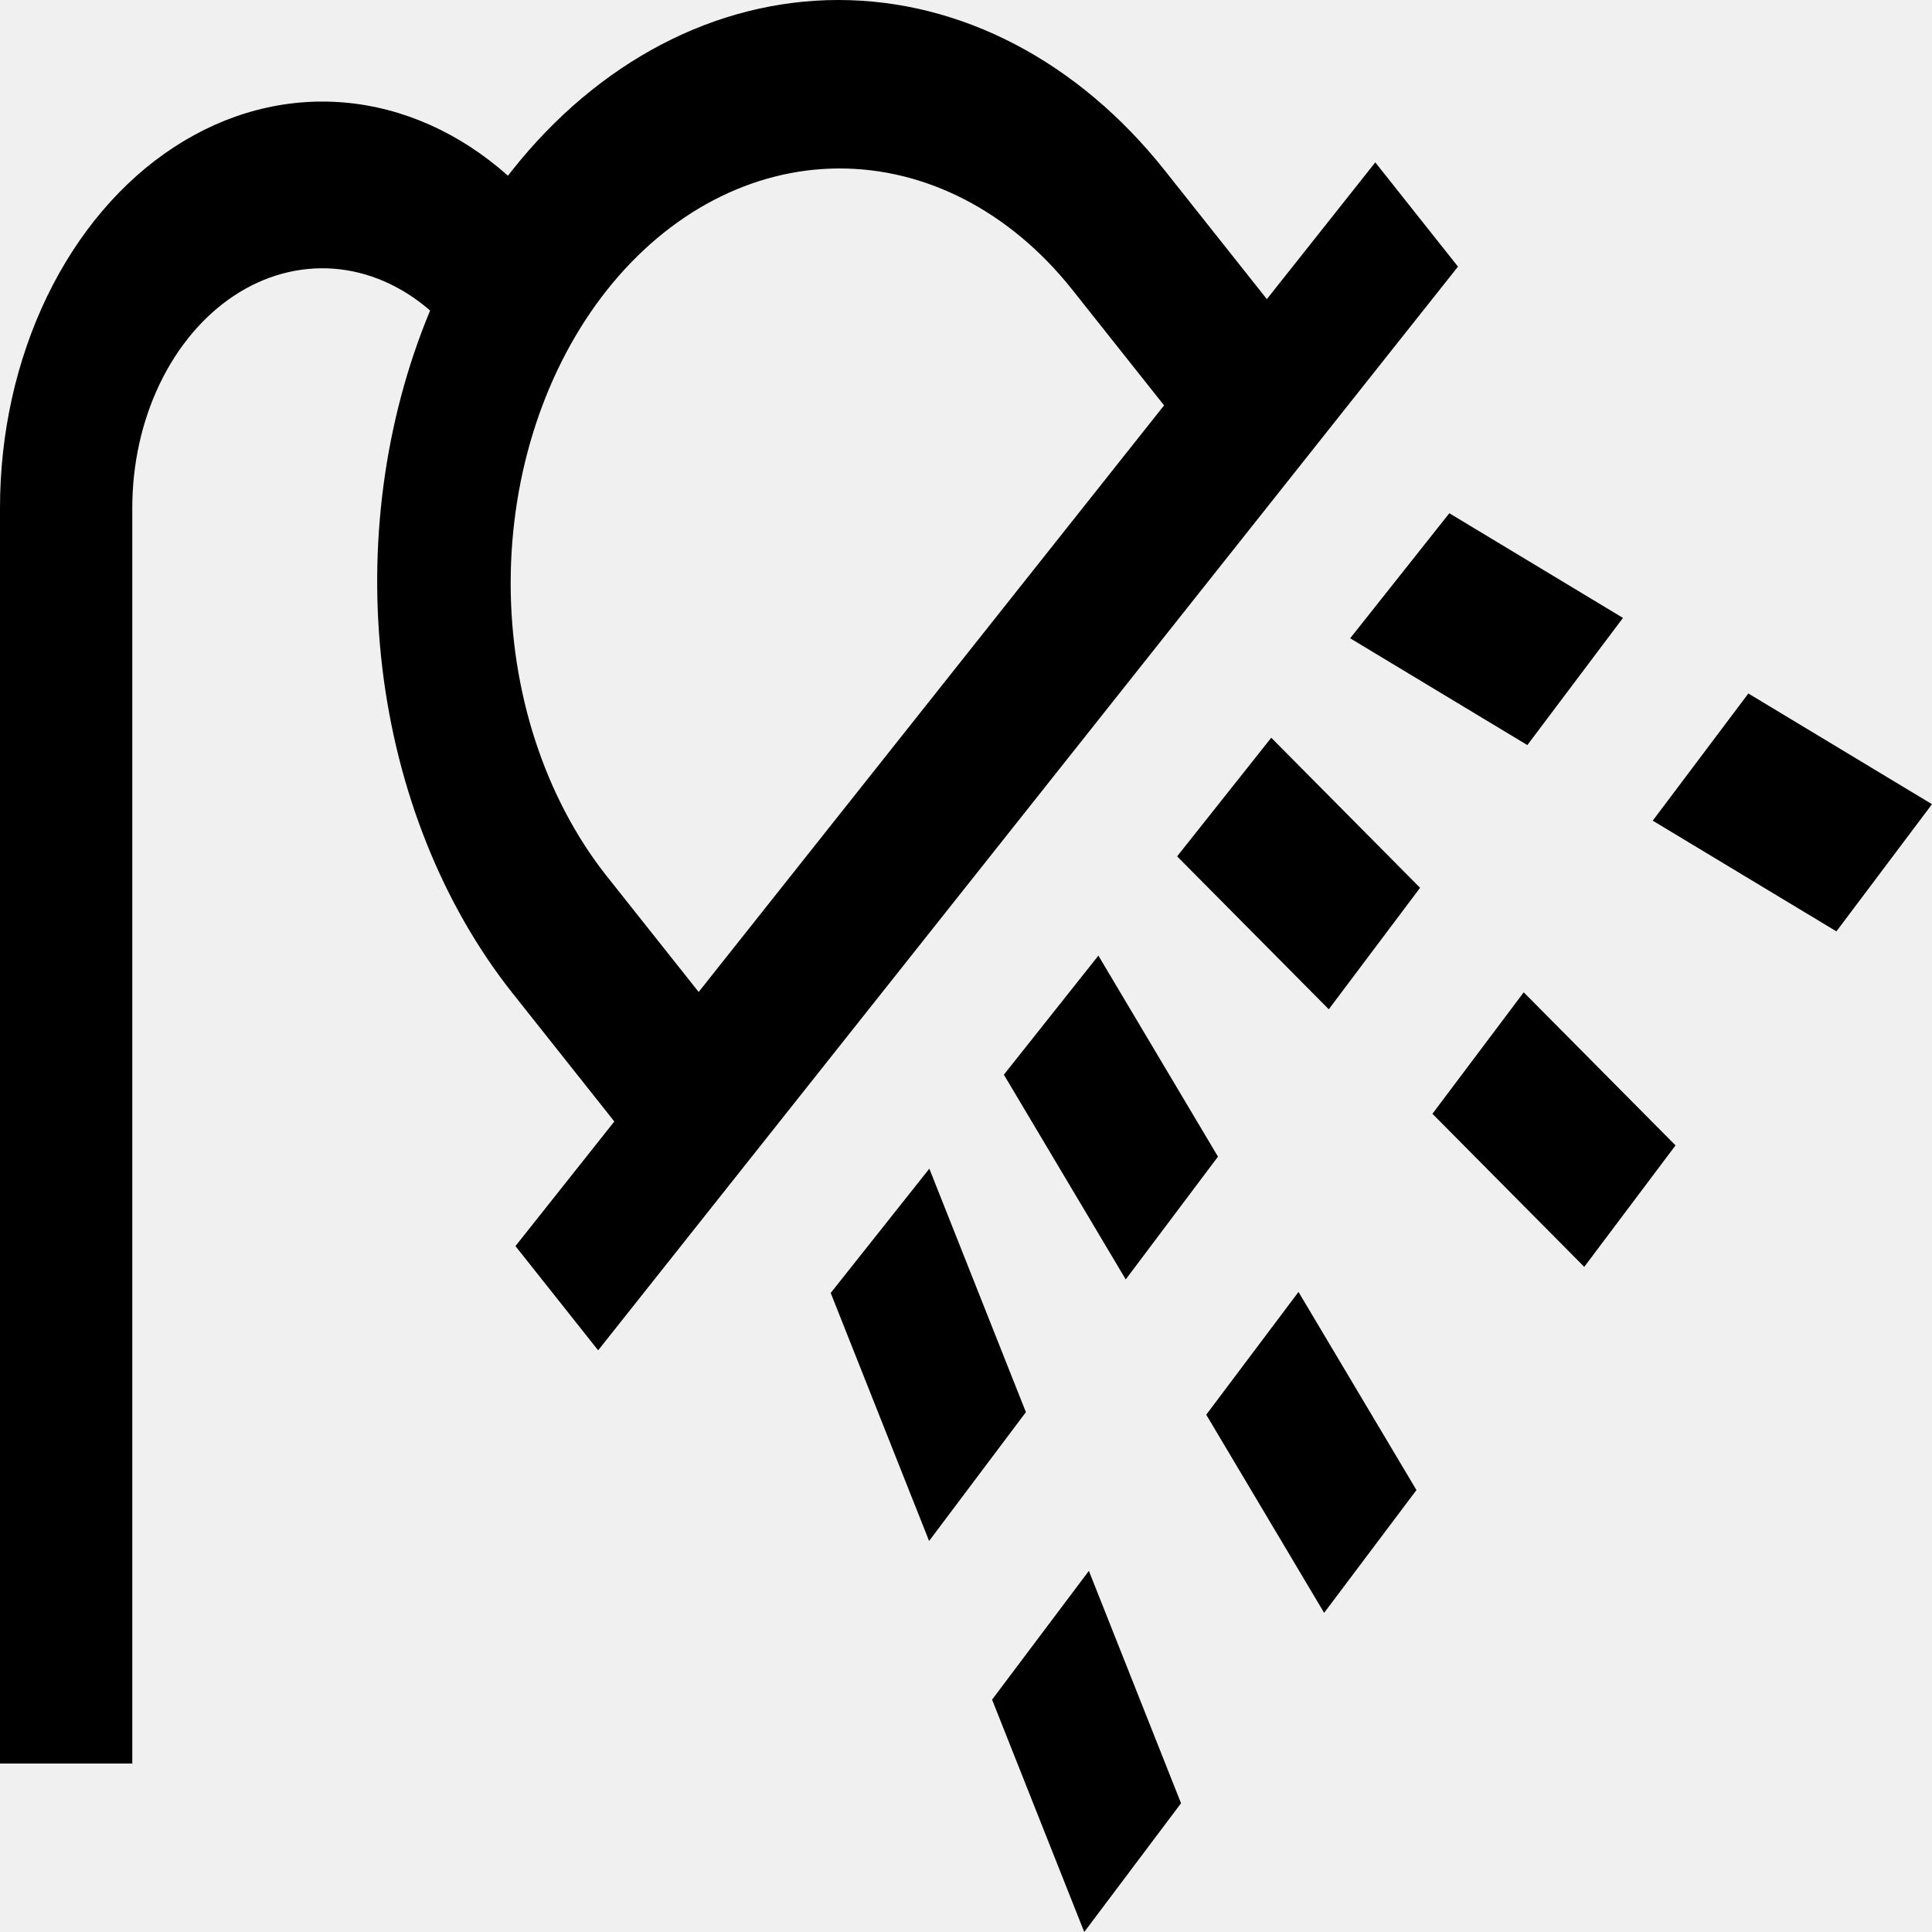
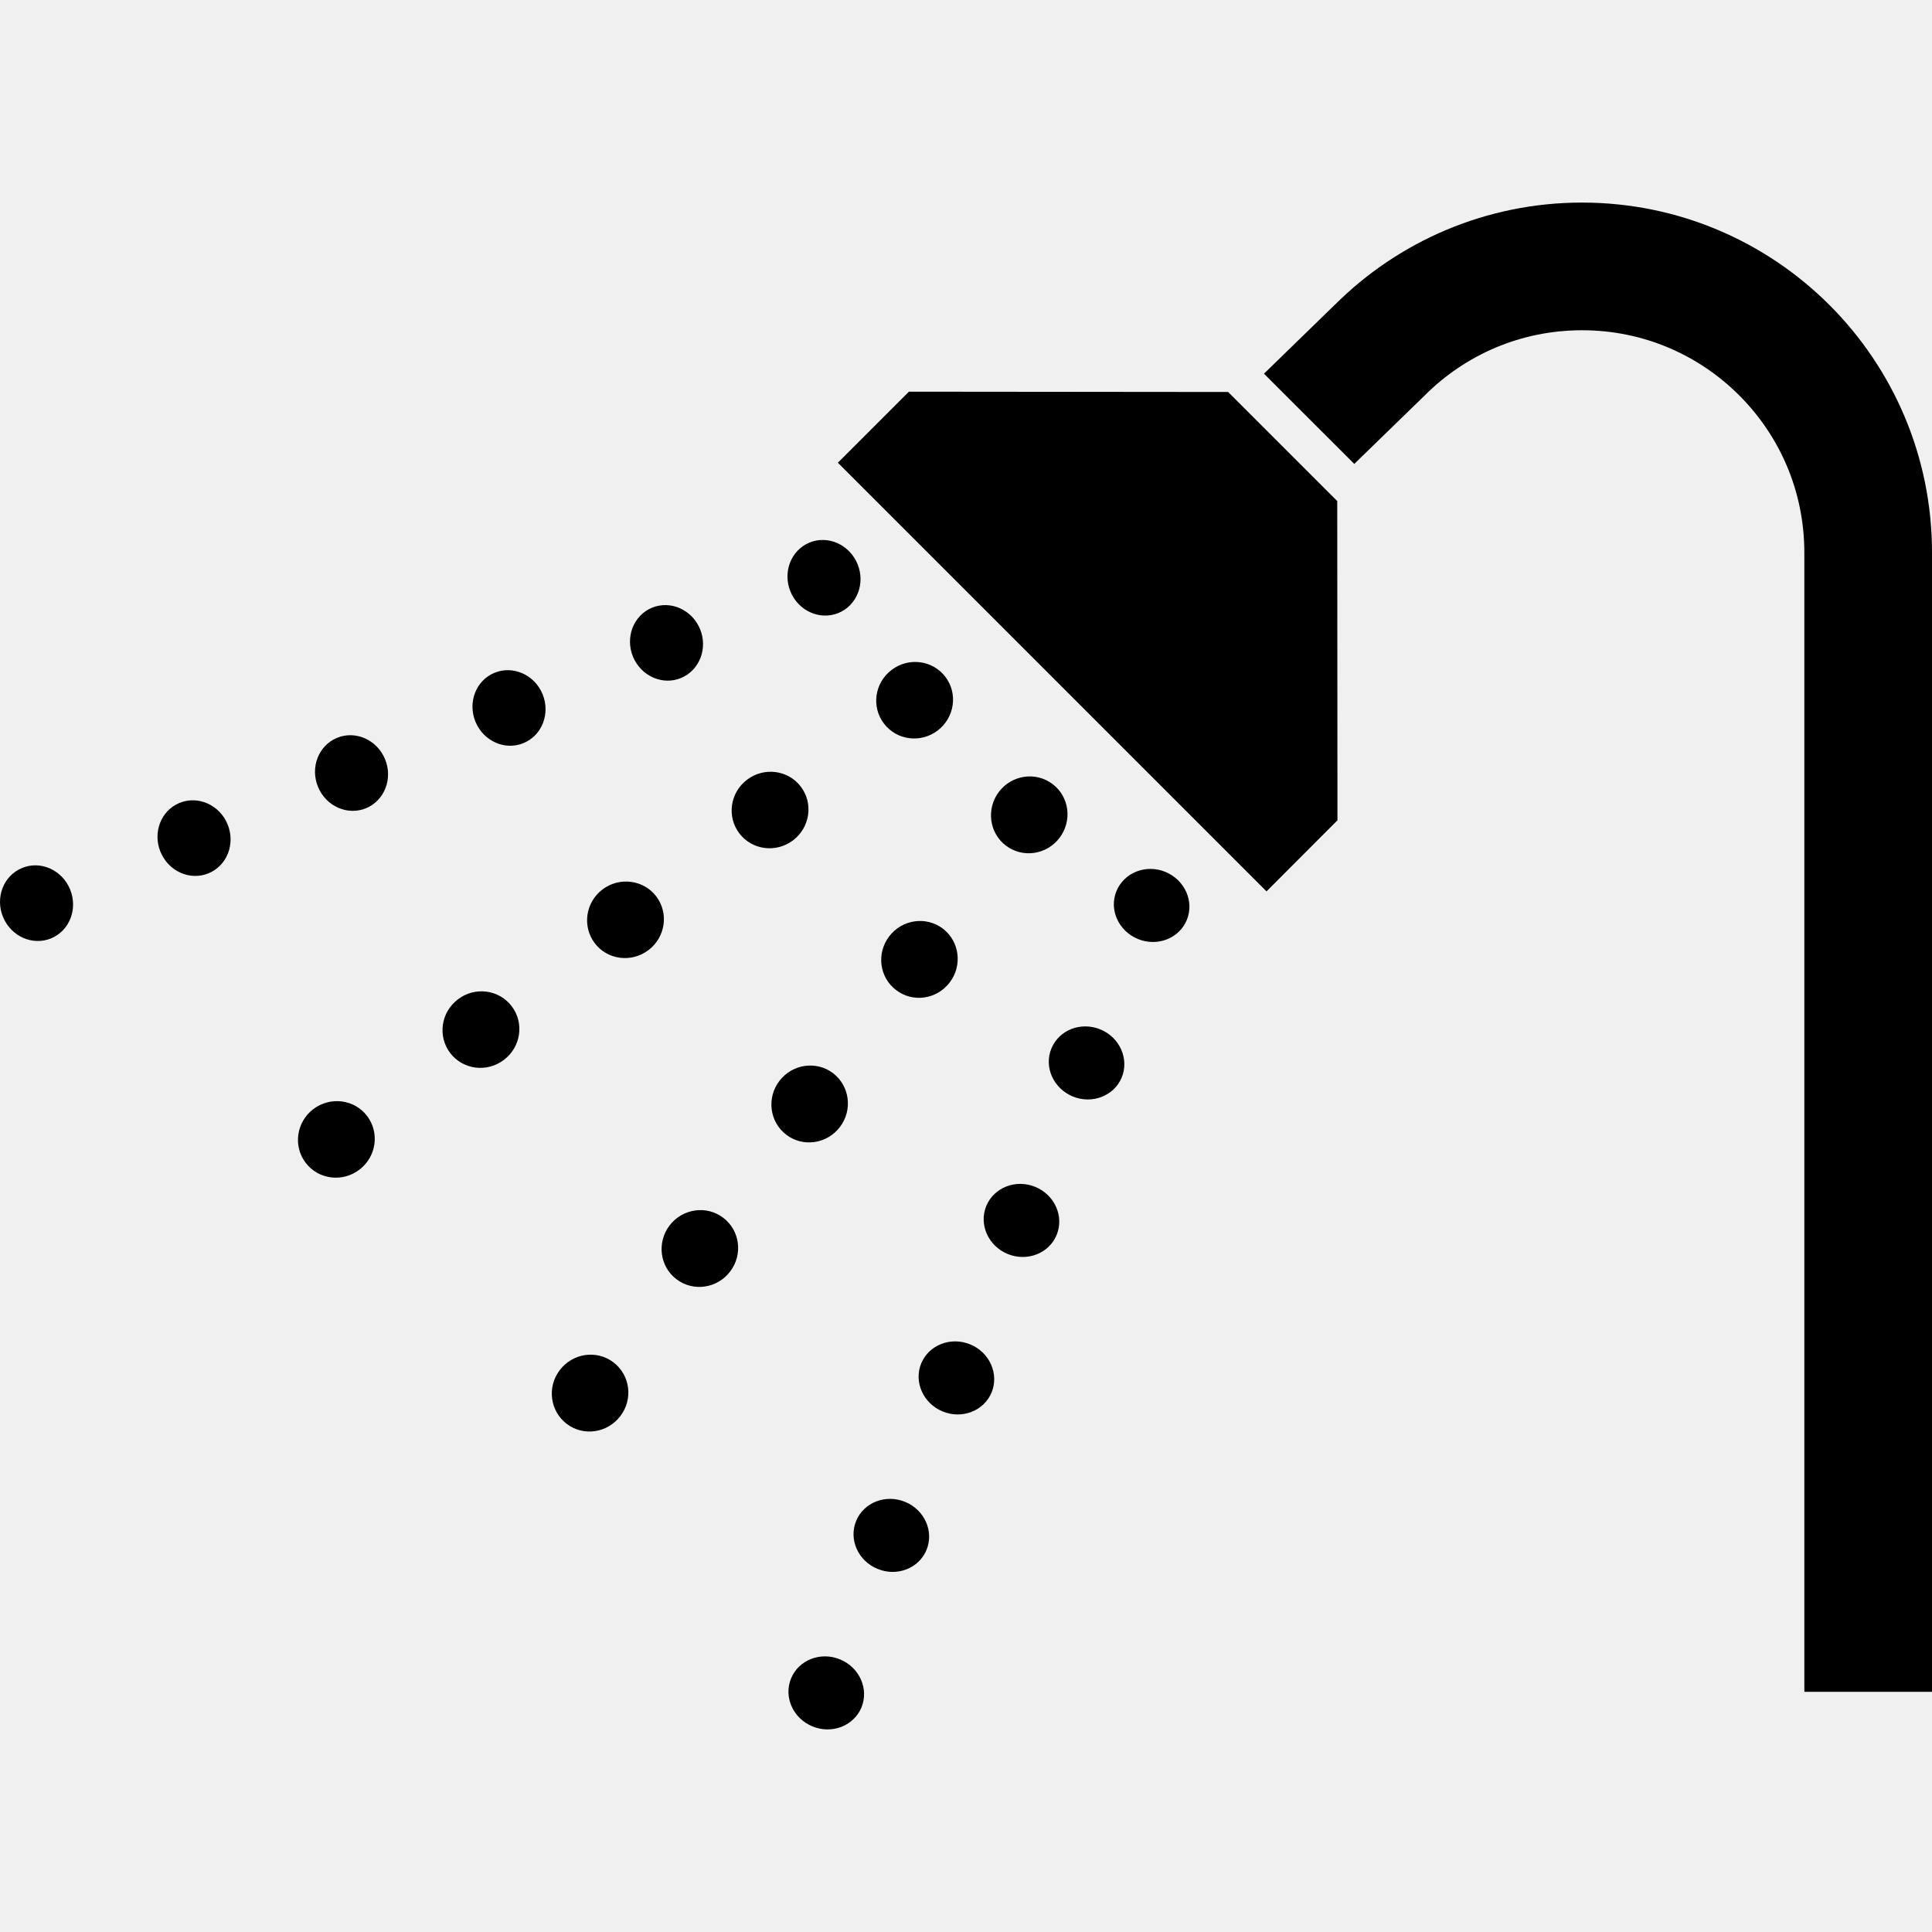
- <svg xmlns="http://www.w3.org/2000/svg" width="40" height="40" viewBox="0 0 40 40" fill="none">
-   <g clip-path="url(#clip0_766_179)">
-     <path d="M19.241 24.196L17.199 26.769L19.236 31.904L21.24 29.237L19.241 24.196ZM20.54 35.189L22.448 40L24.452 37.334L22.544 32.523L20.54 35.189ZM36.198 14.358L34.218 16.991L38.021 19.283L40 16.65L36.198 14.358ZM27.954 13.215L31.622 15.426L33.602 12.793L30.007 10.626L27.954 13.215ZM24.974 29.29L27.415 33.392L29.326 30.85L26.884 26.748L24.974 29.29ZM25.217 23.947L22.741 19.785L20.784 22.25L23.307 26.489L25.217 23.947ZM24.371 17.73L27.511 20.896L29.401 18.381L26.32 15.274L24.371 17.73ZM29.657 23.06L32.8 26.229L34.69 23.714L31.547 20.545L29.657 23.06ZM28.474 3.362L26.229 6.193L24.113 3.526C22.321 1.268 19.892 0 17.358 0C14.825 0 12.395 1.268 10.604 3.526C10.574 3.563 10.546 3.601 10.517 3.638C9.518 2.75 8.344 2.226 7.124 2.122C5.905 2.018 4.686 2.338 3.601 3.048C2.515 3.757 1.606 4.829 0.971 6.145C0.336 7.462 -3.03113e-05 8.973 2.05228e-09 10.514V36.512H2.739V10.514C2.739 9.61 2.935 8.723 3.306 7.95C3.677 7.176 4.208 6.545 4.843 6.124C5.478 5.703 6.192 5.51 6.908 5.563C7.624 5.617 8.315 5.917 8.905 6.429C7.958 8.704 7.612 11.301 7.917 13.842C8.223 16.382 9.164 18.733 10.604 20.553L12.719 23.219L10.672 25.799L12.384 27.957L30.186 5.52L28.474 3.362ZM14.465 20.538L12.54 18.112C11.275 16.498 10.568 14.319 10.573 12.05C10.578 9.781 11.296 7.607 12.568 6.003C13.841 4.399 15.566 3.494 17.366 3.488C19.166 3.481 20.896 4.372 22.176 5.967L24.101 8.393L14.465 20.538Z" fill="black" />
+ <svg xmlns="http://www.w3.org/2000/svg" height="800px" width="800px" version="1.1" id="_x32_" viewBox="0 0 512 512" xml:space="preserve">
+   <style type="text/css">
+ 	.st0{fill:#000000;}
+ </style>
+   <g>
+     <path class="st0" d="M236.282,177.535c-4.51,3.428-5.41,9.772-2.04,14.199c3.362,4.452,9.73,5.286,14.24,1.868   c4.502-3.428,5.427-9.797,2.057-14.224C247.178,174.933,240.768,174.115,236.282,177.535z" />
+     <path class="st0" d="M212.23,208.477c-3.362-4.444-9.755-5.261-14.257-1.842c-4.51,3.403-5.41,9.78-2.048,14.207   c3.37,4.443,9.738,5.261,14.24,1.858C214.675,219.273,215.592,212.905,212.23,208.477z" />
+     <path class="st0" d="M173.92,237.56c-3.37-4.427-9.755-5.245-14.265-1.842c-4.502,3.428-5.402,9.789-2.04,14.24   c3.362,4.428,9.73,5.246,14.24,1.826C176.357,248.373,177.282,242.004,173.92,237.56z" />
+     <path class="st0" d="M121.362,264.835c-4.526,3.404-5.427,9.78-2.056,14.224c3.362,4.427,9.746,5.245,14.24,1.817   c4.501-3.402,5.443-9.788,2.056-14.216C132.241,262.233,125.847,261.391,121.362,264.835z" />
+     <path class="st0" d="M83.036,293.918c-4.494,3.428-5.41,9.788-2.048,14.216c3.37,4.452,9.755,5.27,14.24,1.85   c4.51-3.411,5.427-9.779,2.065-14.223C93.931,291.316,87.538,290.515,83.036,293.918z" />
+     <path class="st0" d="M222.224,162.437c4.891-2.024,7.153-7.831,5.023-12.977c-2.123-5.146-7.831-7.69-12.738-5.666   c-4.906,2.04-7.144,7.846-5.022,12.992C211.611,161.932,217.318,164.46,222.224,162.437z" />
+     <path class="st0" d="M180.462,179.683c4.915-2.023,7.178-7.855,5.055-12.976c-2.131-5.154-7.839-7.674-12.745-5.65   c-4.882,2.024-7.146,7.83-5.022,12.976C169.889,179.179,175.58,181.707,180.462,179.683z" />
+     <path class="st0" d="M131.035,178.304c-4.907,2.015-7.145,7.83-5.022,12.993c2.14,5.129,7.83,7.673,12.737,5.625   c4.89-2.016,7.153-7.831,5.03-12.977C141.656,178.8,135.941,176.271,131.035,178.304z" />
+     <path class="st0" d="M89.305,195.542c-4.89,2.024-7.153,7.83-5.03,12.976c2.122,5.172,7.83,7.69,12.736,5.666   c4.907-2.04,7.153-7.847,5.031-12.993C99.92,196.046,94.212,193.502,89.305,195.542z" />
+     <path class="st0" d="M47.559,212.789c-4.906,2.024-7.145,7.846-5.022,12.976c2.139,5.17,7.83,7.69,12.737,5.666   c4.906-2.04,7.169-7.846,5.03-13.001C58.182,213.285,52.474,210.765,47.559,212.789z" />
+     <path class="st0" d="M5.847,230.027c-4.923,2.023-7.17,7.855-5.047,12.984c2.14,5.163,7.831,7.682,12.737,5.667   c4.907-2.024,7.153-7.83,5.03-13.001C16.444,230.531,10.736,227.987,5.847,230.027z" />
+     <path class="st0" d="M280.788,222.041c3.42-4.51,2.602-10.895-1.826-14.24c-4.443-3.387-10.812-2.462-14.24,2.04   c-3.403,4.51-2.585,10.878,1.842,14.256C271.008,227.467,277.376,226.542,280.788,222.041z" />
+     <path class="st0" d="M235.639,248.15c-3.42,4.51-2.602,10.878,1.85,14.24c4.419,3.387,10.787,2.47,14.198-2.04   c3.42-4.486,2.603-10.895-1.825-14.257C245.418,242.731,239.05,243.648,235.639,248.15z" />
+     <path class="st0" d="M222.605,298.643c3.403-4.486,2.585-10.854-1.842-14.24c-4.444-3.362-10.812-2.437-14.224,2.065   c-3.42,4.485-2.602,10.879,1.842,14.257C212.808,304.094,219.177,303.17,222.605,298.643z" />
+     <path class="st0" d="M177.439,324.761c-3.42,4.526-2.602,10.895,1.842,14.256c4.427,3.362,10.796,2.446,14.207-2.04   c3.444-4.51,2.618-10.878-1.825-14.256C187.235,319.35,180.867,320.275,177.439,324.761z" />
+     <path class="st0" d="M148.339,363.095c-3.42,4.486-2.577,10.854,1.842,14.24c4.427,3.386,10.795,2.445,14.223-2.065   c3.428-4.485,2.602-10.854-1.842-14.24C158.136,357.66,151.768,358.585,148.339,363.095z" />
+     <path class="st0" d="M308.863,231.068c-5.146-2.122-10.953,0.14-12.977,5.056c-2.048,4.881,0.496,10.573,5.65,12.712   c5.146,2.123,10.953-0.123,12.977-5.03C316.536,238.899,314.009,233.215,308.863,231.068z" />
+     <path class="st0" d="M291.616,272.806c-5.146-2.123-10.952,0.124-12.976,5.047c-2.041,4.89,0.503,10.573,5.649,12.72   c5.146,2.123,10.952-0.14,12.976-5.022C299.29,280.645,296.762,274.929,291.616,272.806z" />
+     <path class="st0" d="M274.378,314.543c-5.146-2.123-10.961,0.124-13.002,5.047c-2.023,4.89,0.521,10.597,5.65,12.72   c5.163,2.122,10.978-0.124,12.992-5.031C282.043,322.374,279.523,316.667,274.378,314.543z" />
+     <path class="st0" d="M257.131,356.28c-5.146-2.122-10.953,0.124-13.001,5.031c-2.016,4.906,0.529,10.614,5.675,12.736   c5.146,2.123,10.952-0.14,12.976-5.022C264.804,364.111,262.277,358.403,257.131,356.28z" />
+     <path class="st0" d="M239.884,398.018c-5.146-2.123-10.969,0.124-12.992,5.03c-2.024,4.907,0.495,10.598,5.65,12.713   c5.146,2.148,10.968-0.116,12.992-5.006C247.558,405.849,245.038,400.141,239.884,398.018z" />
+     <path class="st0" d="M222.621,439.756c-5.122-2.123-10.952,0.124-12.976,5.03c-2.023,4.907,0.504,10.59,5.65,12.72   c5.146,2.14,10.978-0.124,13.001-5.014C230.311,447.587,227.791,441.879,222.621,439.756z" />
+     <path class="st0" d="M419.258,53.686c-25.458-0.008-48.684,10.325-65.41,26.993l-0.008-0.008l-18.875,18.362l23.929,23.912   l18.585-18.064l0.124-0.124c10.688-10.672,25.341-17.23,41.655-17.238c16.321,0.008,30.942,6.566,41.655,17.254   c10.688,10.705,17.246,25.325,17.255,41.655v301.918H512V146.429C511.992,95.192,470.486,53.694,419.258,53.686z" />
+     <polygon class="st0" points="351.559,129.975 327.786,106.202 325.466,103.881 240.867,103.799 222.043,122.623 335.642,236.222    354.442,217.39 354.383,132.791  " />
  </g>
-   <defs>
-     <clipPath id="clip0_766_179">
-       <rect width="40" height="40" fill="white" />
-     </clipPath>
-   </defs>
</svg>
